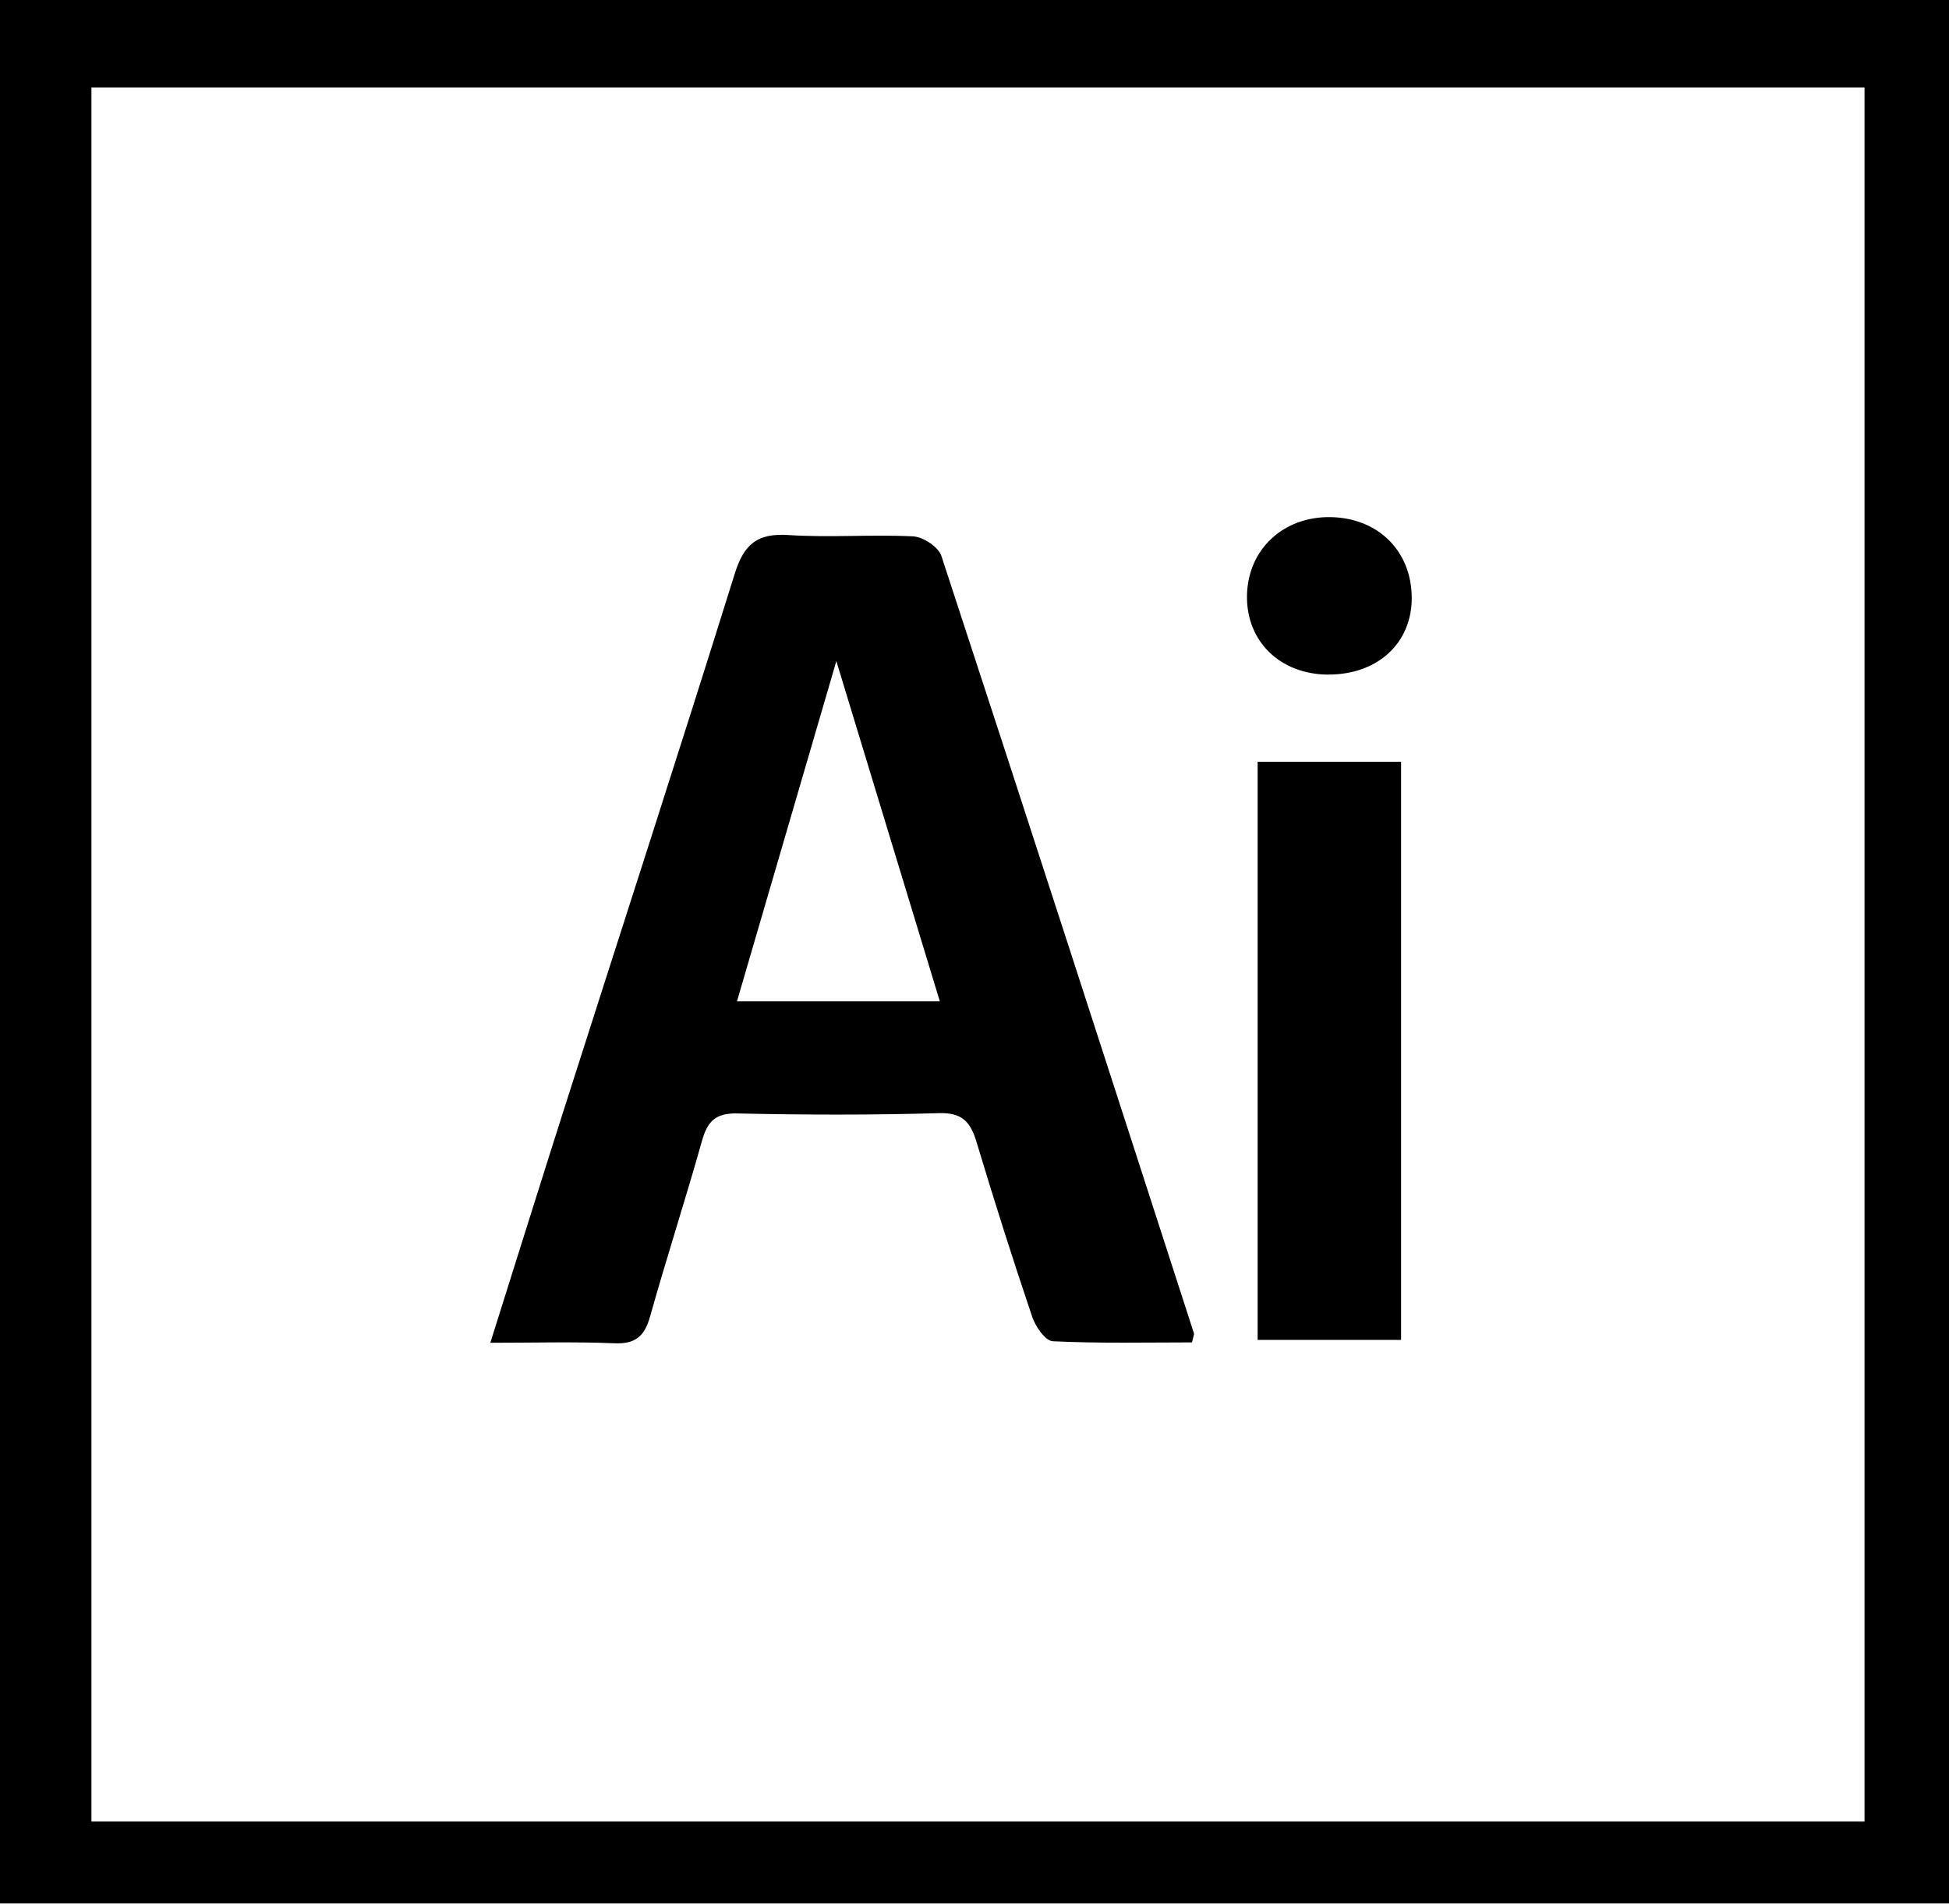
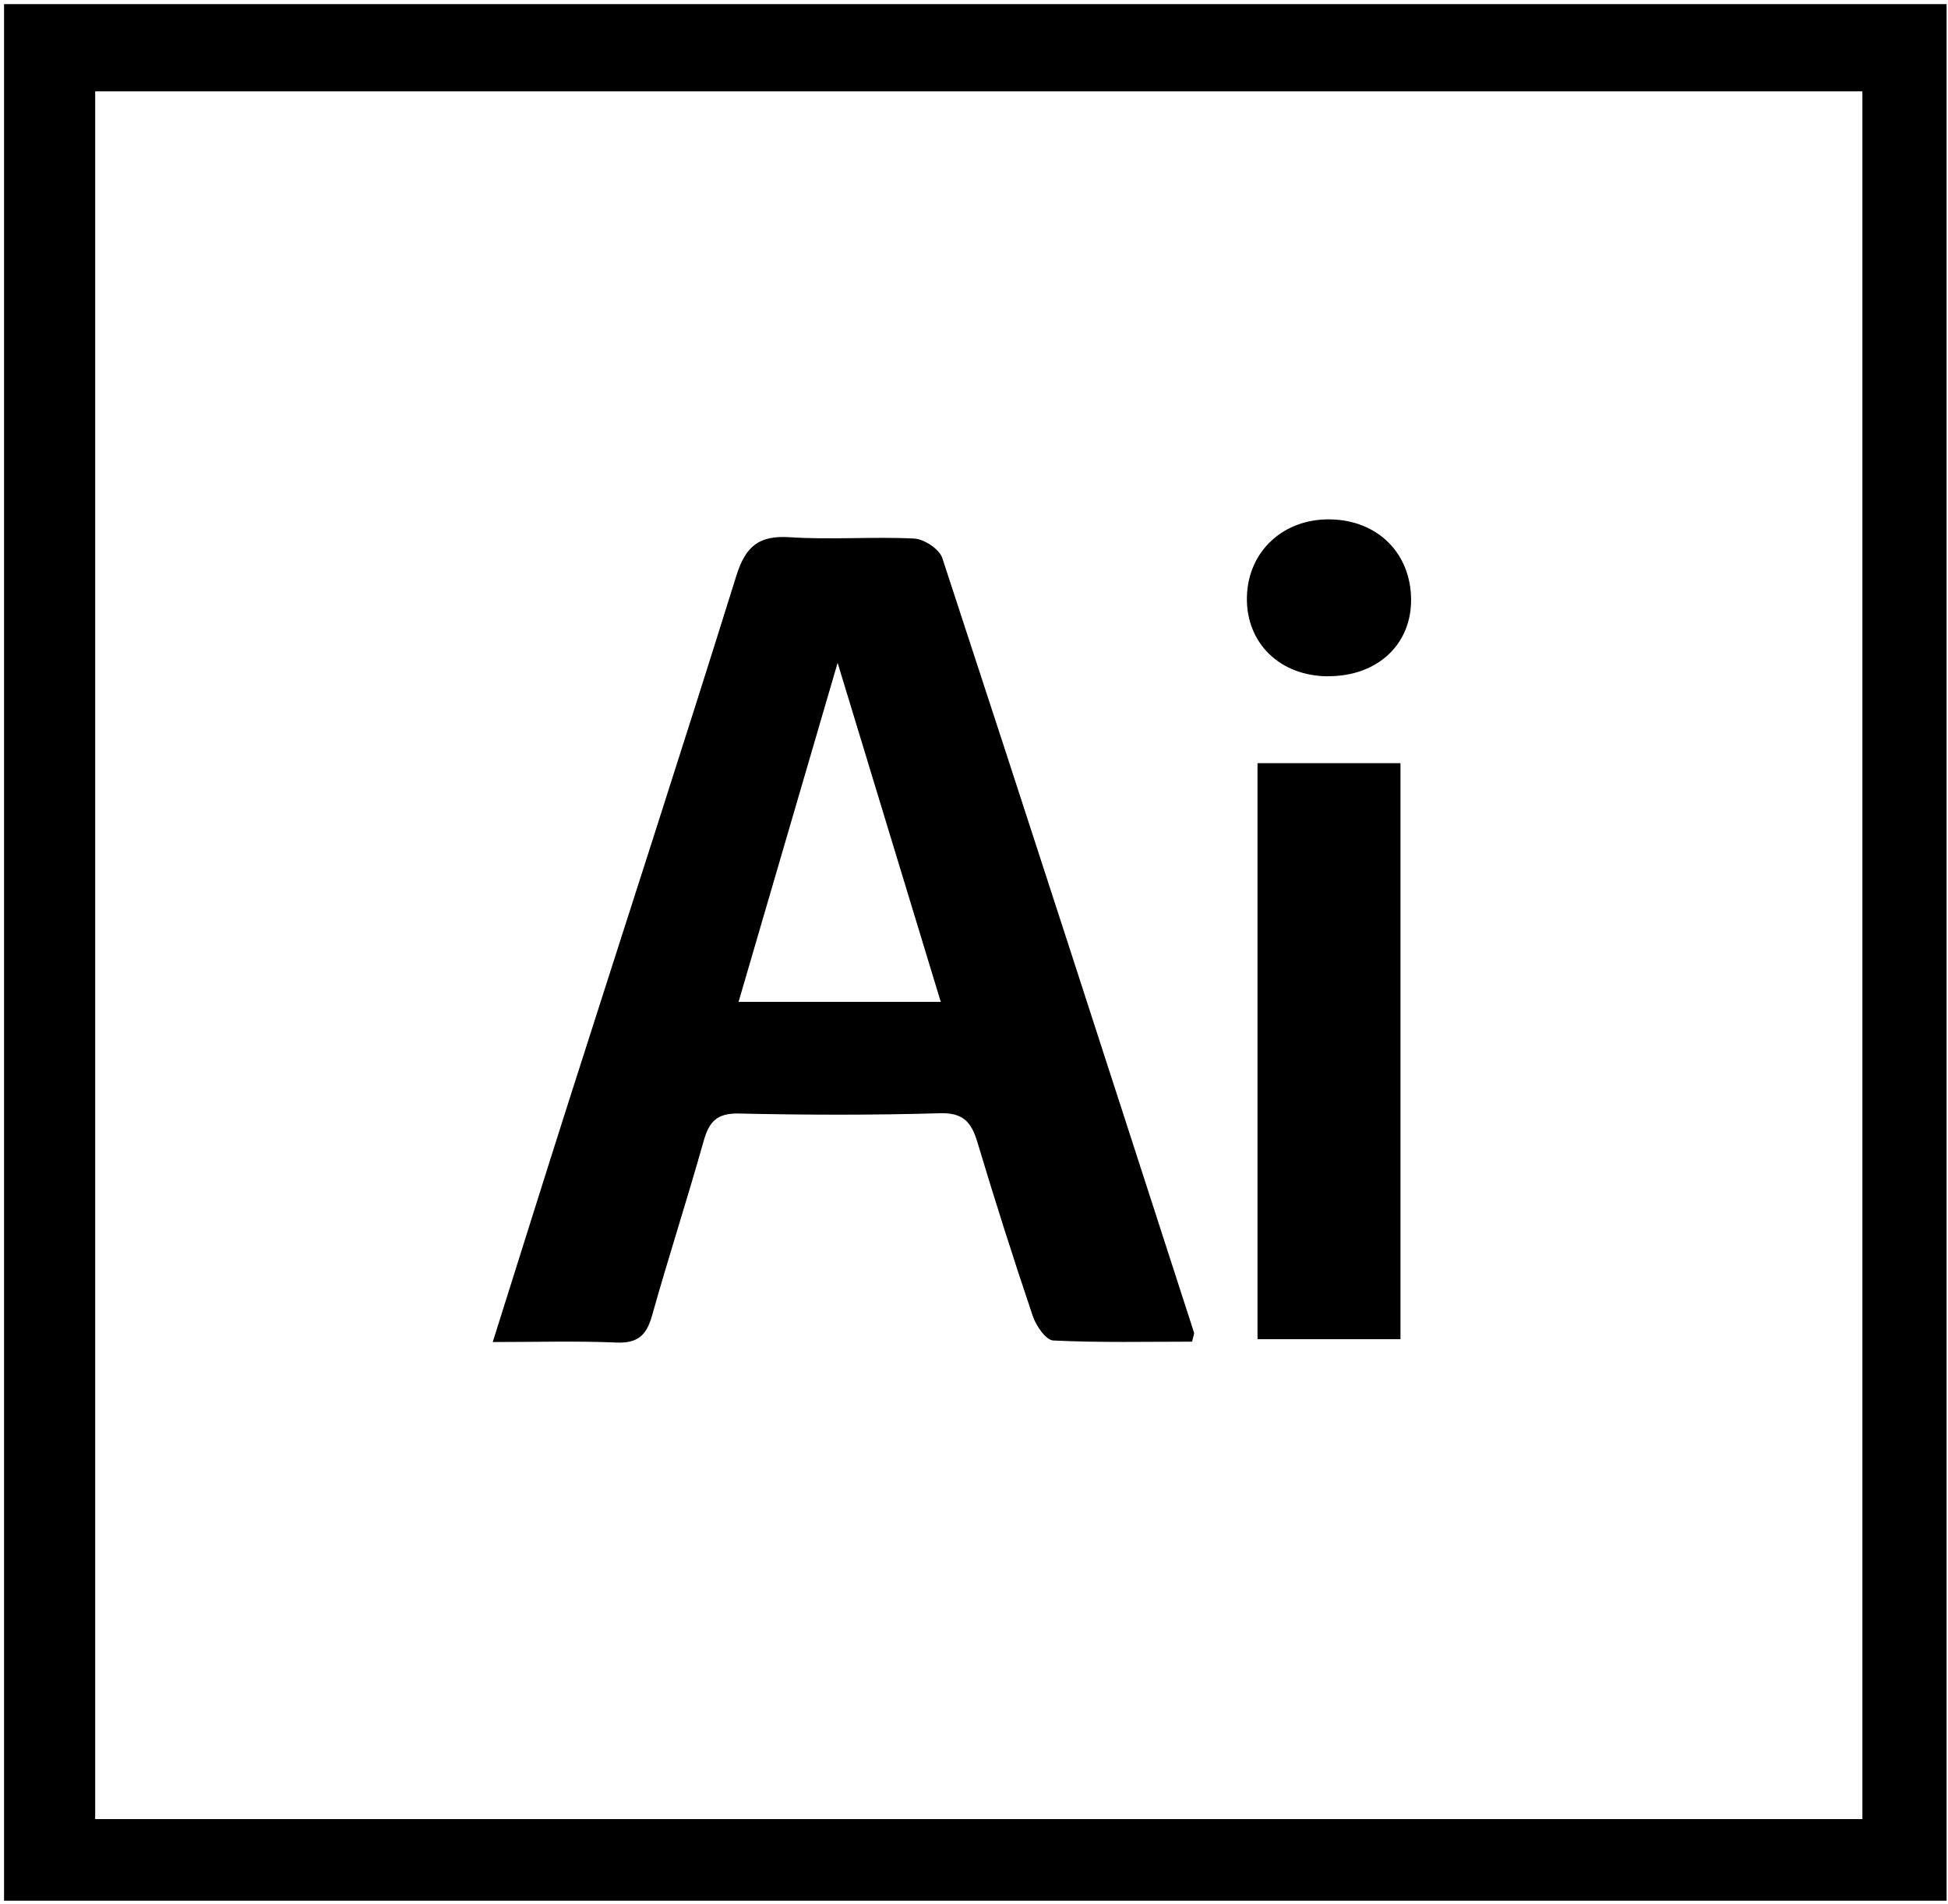
- <svg xmlns="http://www.w3.org/2000/svg" id="Calque_2" data-name="Calque 2" viewBox="0 0 265.36 259.13">
-   <defs>
-     <style>
-       .cls-1 {
-         fill: #000;
-         stroke-width: 0px;
-       }
-     </style>
-   </defs>
-   <g id="Calque_1-2" data-name="Calque 1">
-     <g>
-       <path class="cls-1" d="M0,259.13V0h265.36v259.13H0ZM253.86,11.92H12.45v236.06h241.41V11.92Z" />
-       <path class="cls-1" d="M66.76,182.79c3.55-11.24,6.86-21.85,10.24-32.44,7.69-24.08,15.51-48.13,23.04-72.26,1.26-4.03,3.09-5.53,7.32-5.25,5.64.37,11.33-.1,16.97.18,1.36.07,3.44,1.44,3.84,2.66,11.57,35.24,22.97,70.54,34.39,105.84.04.14-.06.32-.27,1.23-6.19,0-12.59.15-18.96-.16-1.01-.05-2.35-2.01-2.8-3.34-2.66-7.88-5.18-15.81-7.57-23.77-.82-2.73-1.94-4.04-5.14-3.94-9.15.27-18.32.24-27.47.04-2.95-.06-4.03,1.1-4.77,3.72-2.25,8-4.82,15.92-7.07,23.92-.75,2.68-1.97,3.77-4.86,3.65-5.43-.23-10.88-.07-16.87-.07ZM100.35,136.32h27.61c-4.75-15.63-9.39-30.89-14.09-46.32-4.53,15.52-9.01,30.86-13.53,46.32Z" />
-       <path class="cls-1" d="M171.23,103.71h19.53v78.7h-19.53v-78.7Z" />
-       <path class="cls-1" d="M180.84,91.84c-6.56-.03-11.19-4.55-11.06-10.81.13-6.24,4.94-10.73,11.37-10.63,6.48.1,11.03,4.61,11.06,10.96.03,6.19-4.65,10.5-11.37,10.47Z" />
-     </g>
-   </g>
+ <svg xmlns="http://www.w3.org/2000/svg" width="267" height="261" viewBox="0 0 267 261" fill="none">
+   <path d="M0.555 260.565V0.565H266.805V260.565H0.555ZM255.267 12.525H13.046V249.378H255.267V12.525Z" fill="black" />
+   <path d="M172.359 104.623H191.955V183.587H172.359V104.623Z" fill="black" />
+   <path d="M182.002 92.713C175.42 92.683 170.774 88.148 170.905 81.867C171.035 75.606 175.861 71.101 182.313 71.201C188.814 71.302 193.38 75.827 193.41 82.198C193.44 88.409 188.744 92.733 182.002 92.703V92.713Z" fill="black" />
+   <path d="M67.539 183.969C71.101 172.691 74.422 162.045 77.813 151.42C85.529 127.259 93.375 103.128 100.93 78.917C102.195 74.874 104.031 73.368 108.275 73.65C113.934 74.021 119.643 73.549 125.302 73.83C126.667 73.9 128.754 75.275 129.155 76.499C140.764 111.857 152.202 147.276 163.66 182.694C163.7 182.835 163.6 183.015 163.389 183.929C157.179 183.929 150.757 184.079 144.366 183.768C143.352 183.718 142.008 181.751 141.556 180.417C138.887 172.51 136.359 164.554 133.961 156.567C133.138 153.828 132.014 152.513 128.804 152.614C119.623 152.885 110.422 152.855 101.241 152.654C98.282 152.594 97.198 153.758 96.456 156.386C94.198 164.413 91.619 172.36 89.362 180.387C88.609 183.076 87.385 184.169 84.485 184.049C79.037 183.818 73.569 183.979 67.559 183.979L67.539 183.969ZM101.241 137.343H128.944C124.178 121.66 119.523 106.349 114.807 90.867C110.262 106.439 105.767 121.831 101.231 137.343H101.241Z" fill="black" />
</svg>
